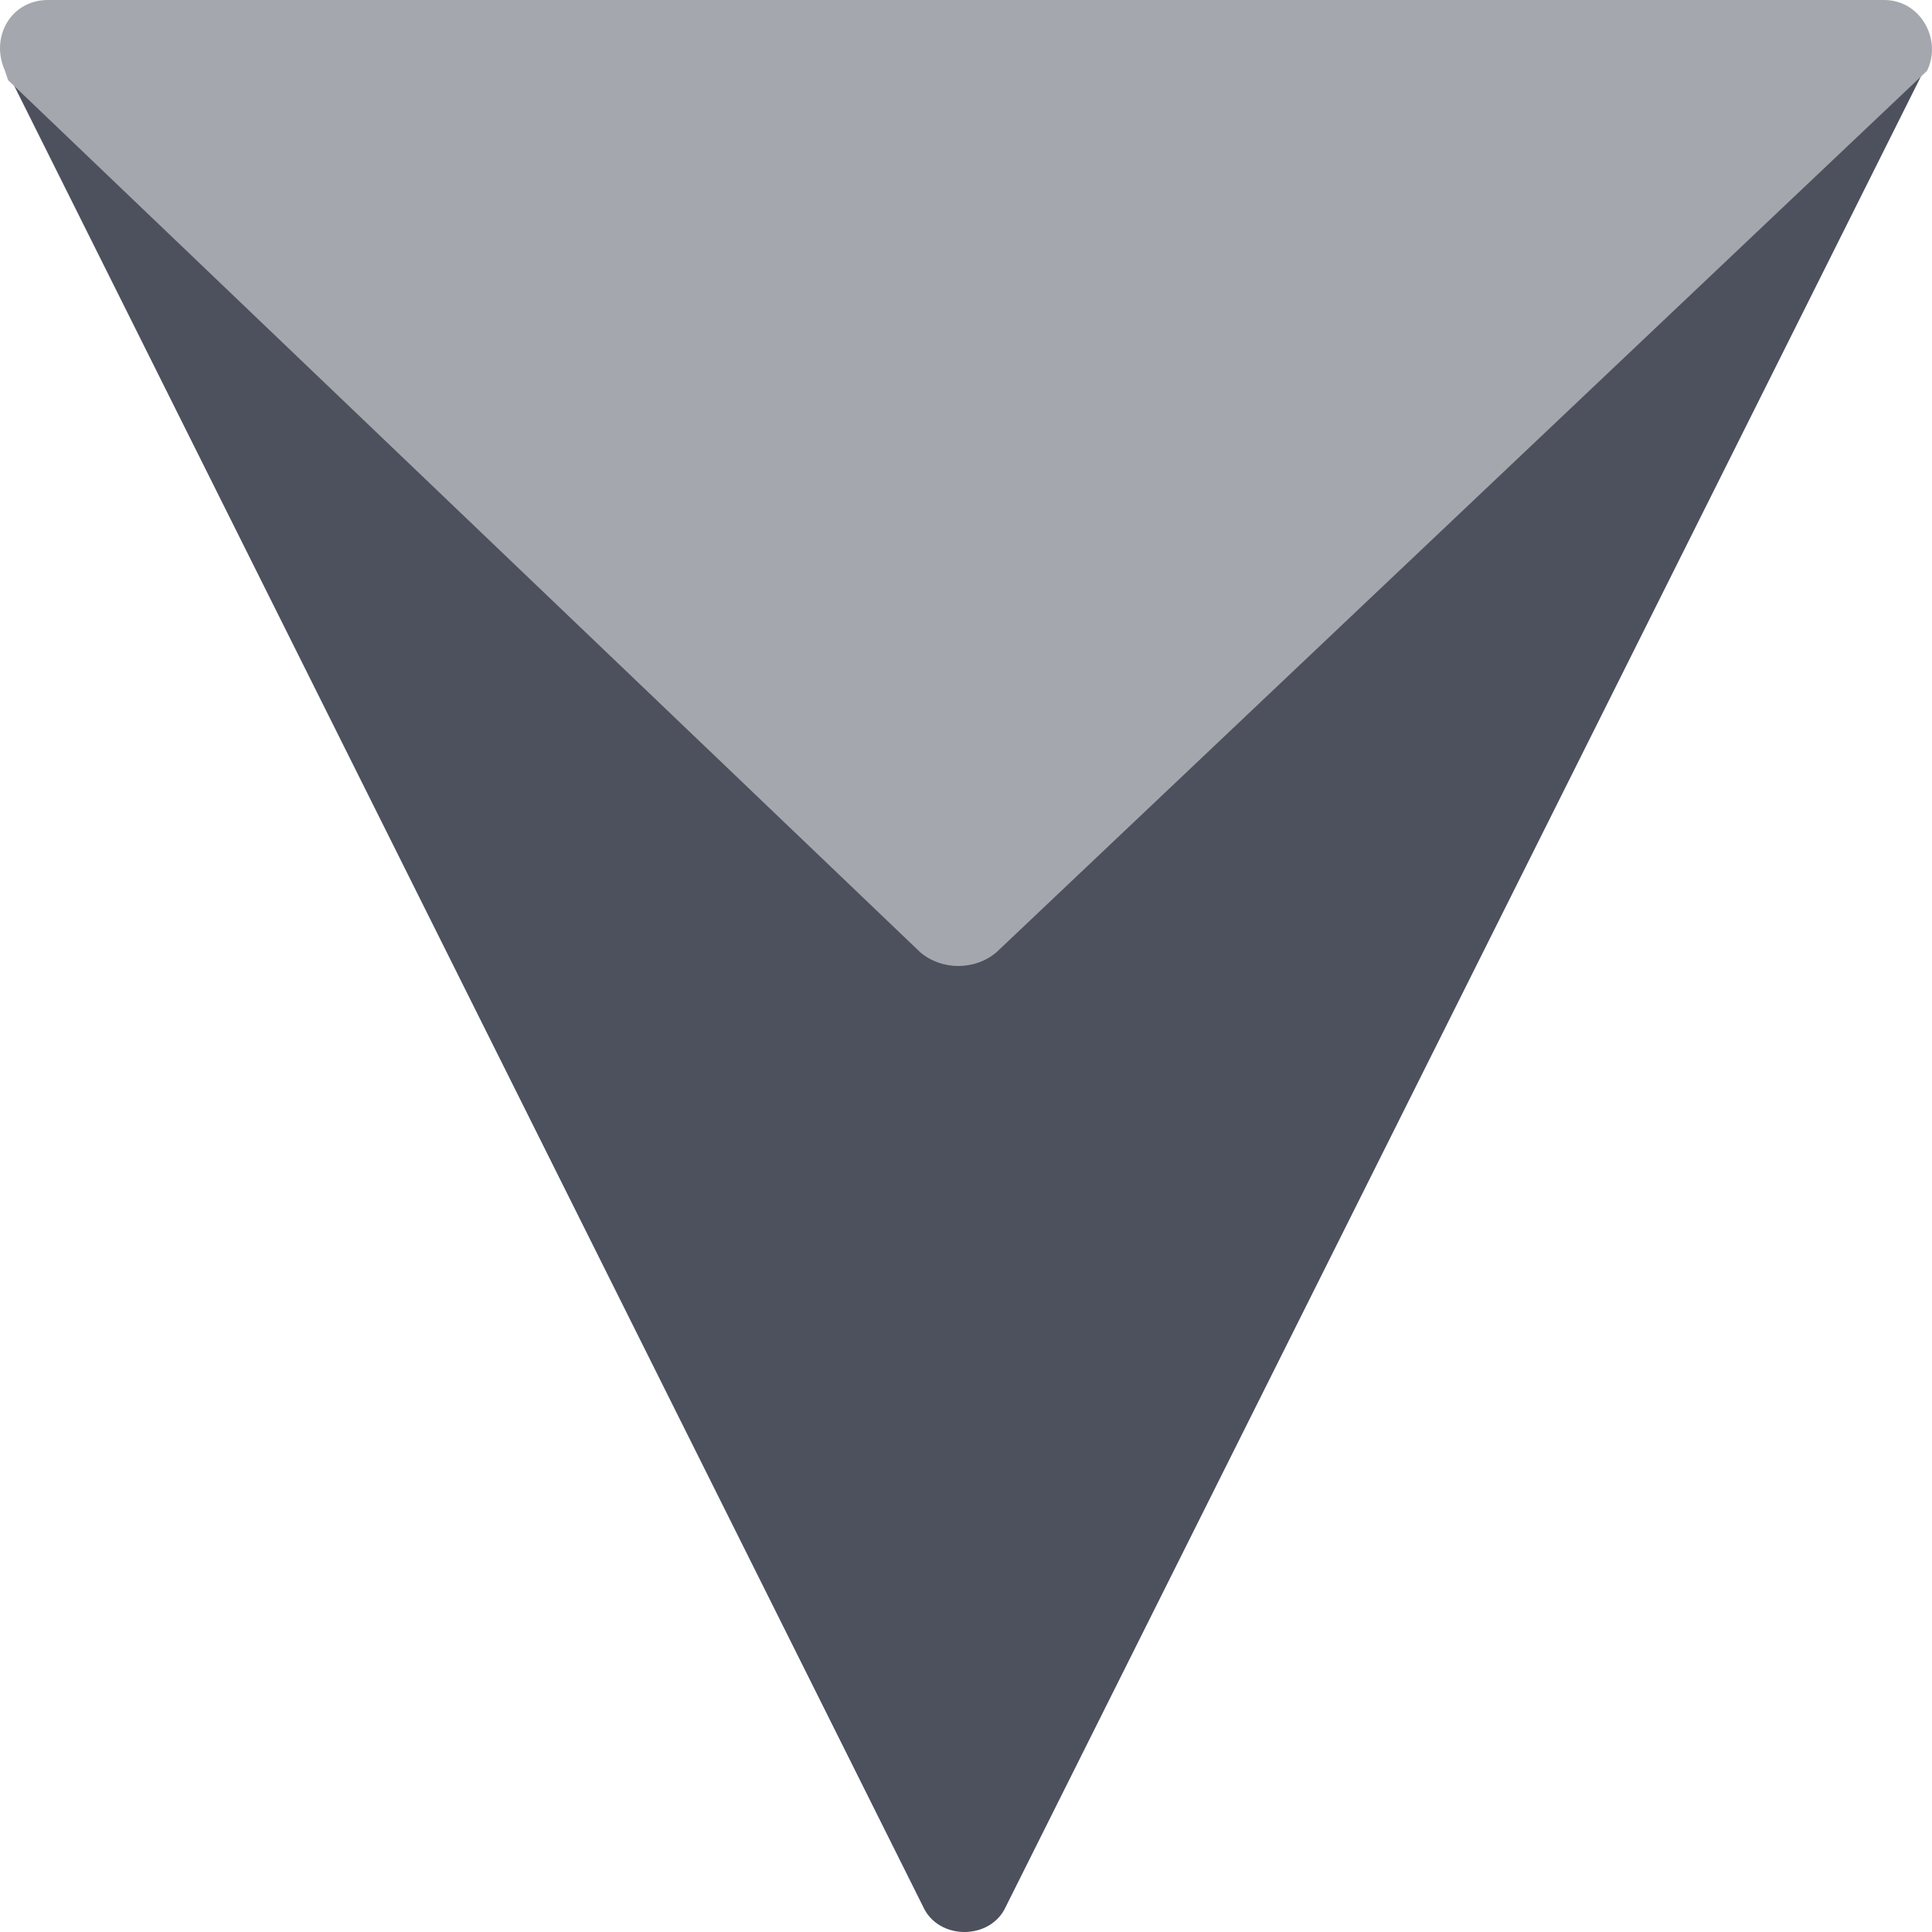
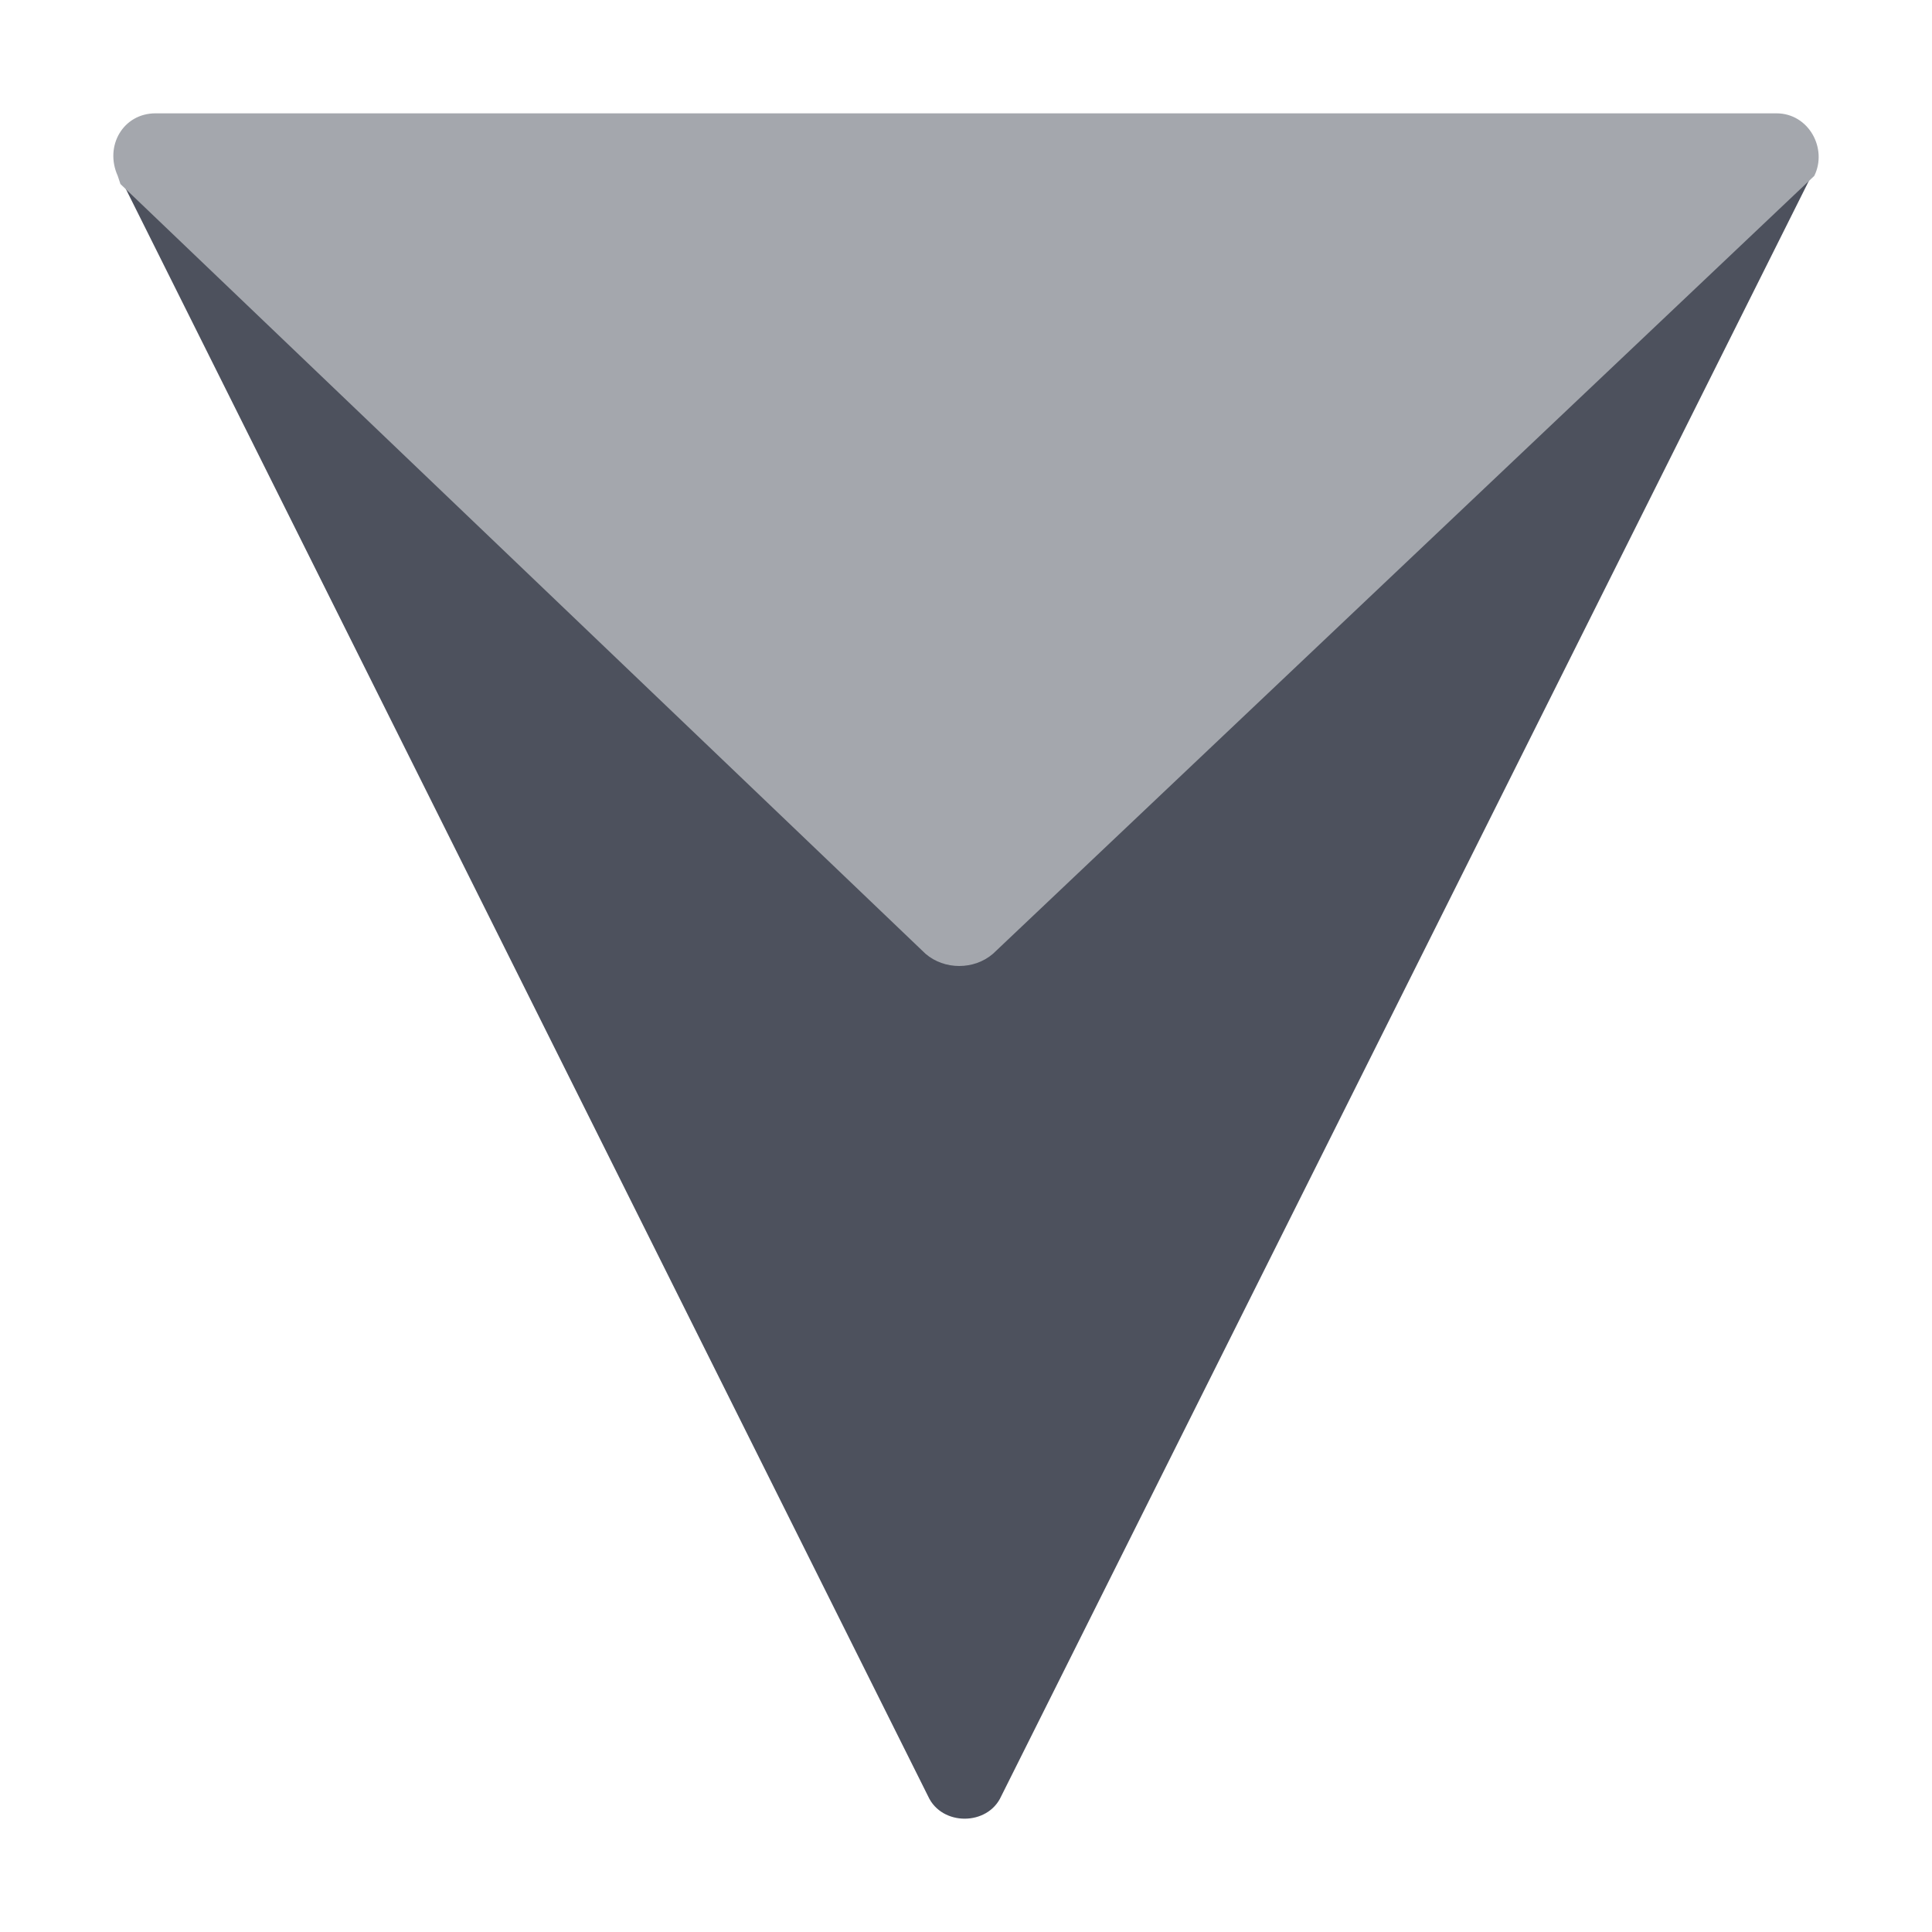
<svg xmlns="http://www.w3.org/2000/svg" width="100%" height="100%" viewBox="0 0 100 100" version="1.1" xml:space="preserve" style="fill-rule:evenodd;clip-rule:evenodd;stroke-linejoin:round;stroke-miterlimit:2;">
  <g id="Symbols">
    <g id="Logos-PVE-One-Mark-Dark">
      <g id="Mark">
-         <path id="Path" d="M52.059,98.693l47.524,-95.049l-47.84,45.306c-1.109,0.951 -2.852,0.951 -3.961,0l-47.207,-44.831l47.207,94.574c0.792,1.743 3.485,1.743 4.277,0Z" style="fill:#4d515d;fill-rule:nonzero;" />
-         <path id="Path1" d="M99.741,3.668c0.792,-1.595 -0.316,-3.668 -2.217,-3.668l-95.048,0c-1.901,0 -3.009,1.914 -2.217,3.668l0.158,0.479l47.207,45.135c1.109,0.957 2.851,0.957 3.96,0l48.157,-45.614Z" style="fill:#a4a7ad;fill-rule:nonzero;" />
+         <path id="Path" d="M51.818,92.981l41.948,-83.899l-42.228,39.992c-0.979,0.839 -2.517,0.839 -3.496,-0l-41.668,-39.573l41.668,83.48c0.7,1.538 3.077,1.538 3.776,-0Z" style="fill:#4d515d;fill-rule:nonzero;" />
+         <path id="Path1" d="M93.906,9.104c0.699,-1.408 -0.28,-3.238 -1.958,-3.238l-83.896,-0c-1.678,-0 -2.657,1.689 -1.958,3.238l0.14,0.422l41.669,39.84c0.978,0.845 2.516,0.845 3.495,0l42.508,-40.262Z" style="fill:#a4a7ad;fill-rule:nonzero;" />
      </g>
    </g>
  </g>
</svg>
